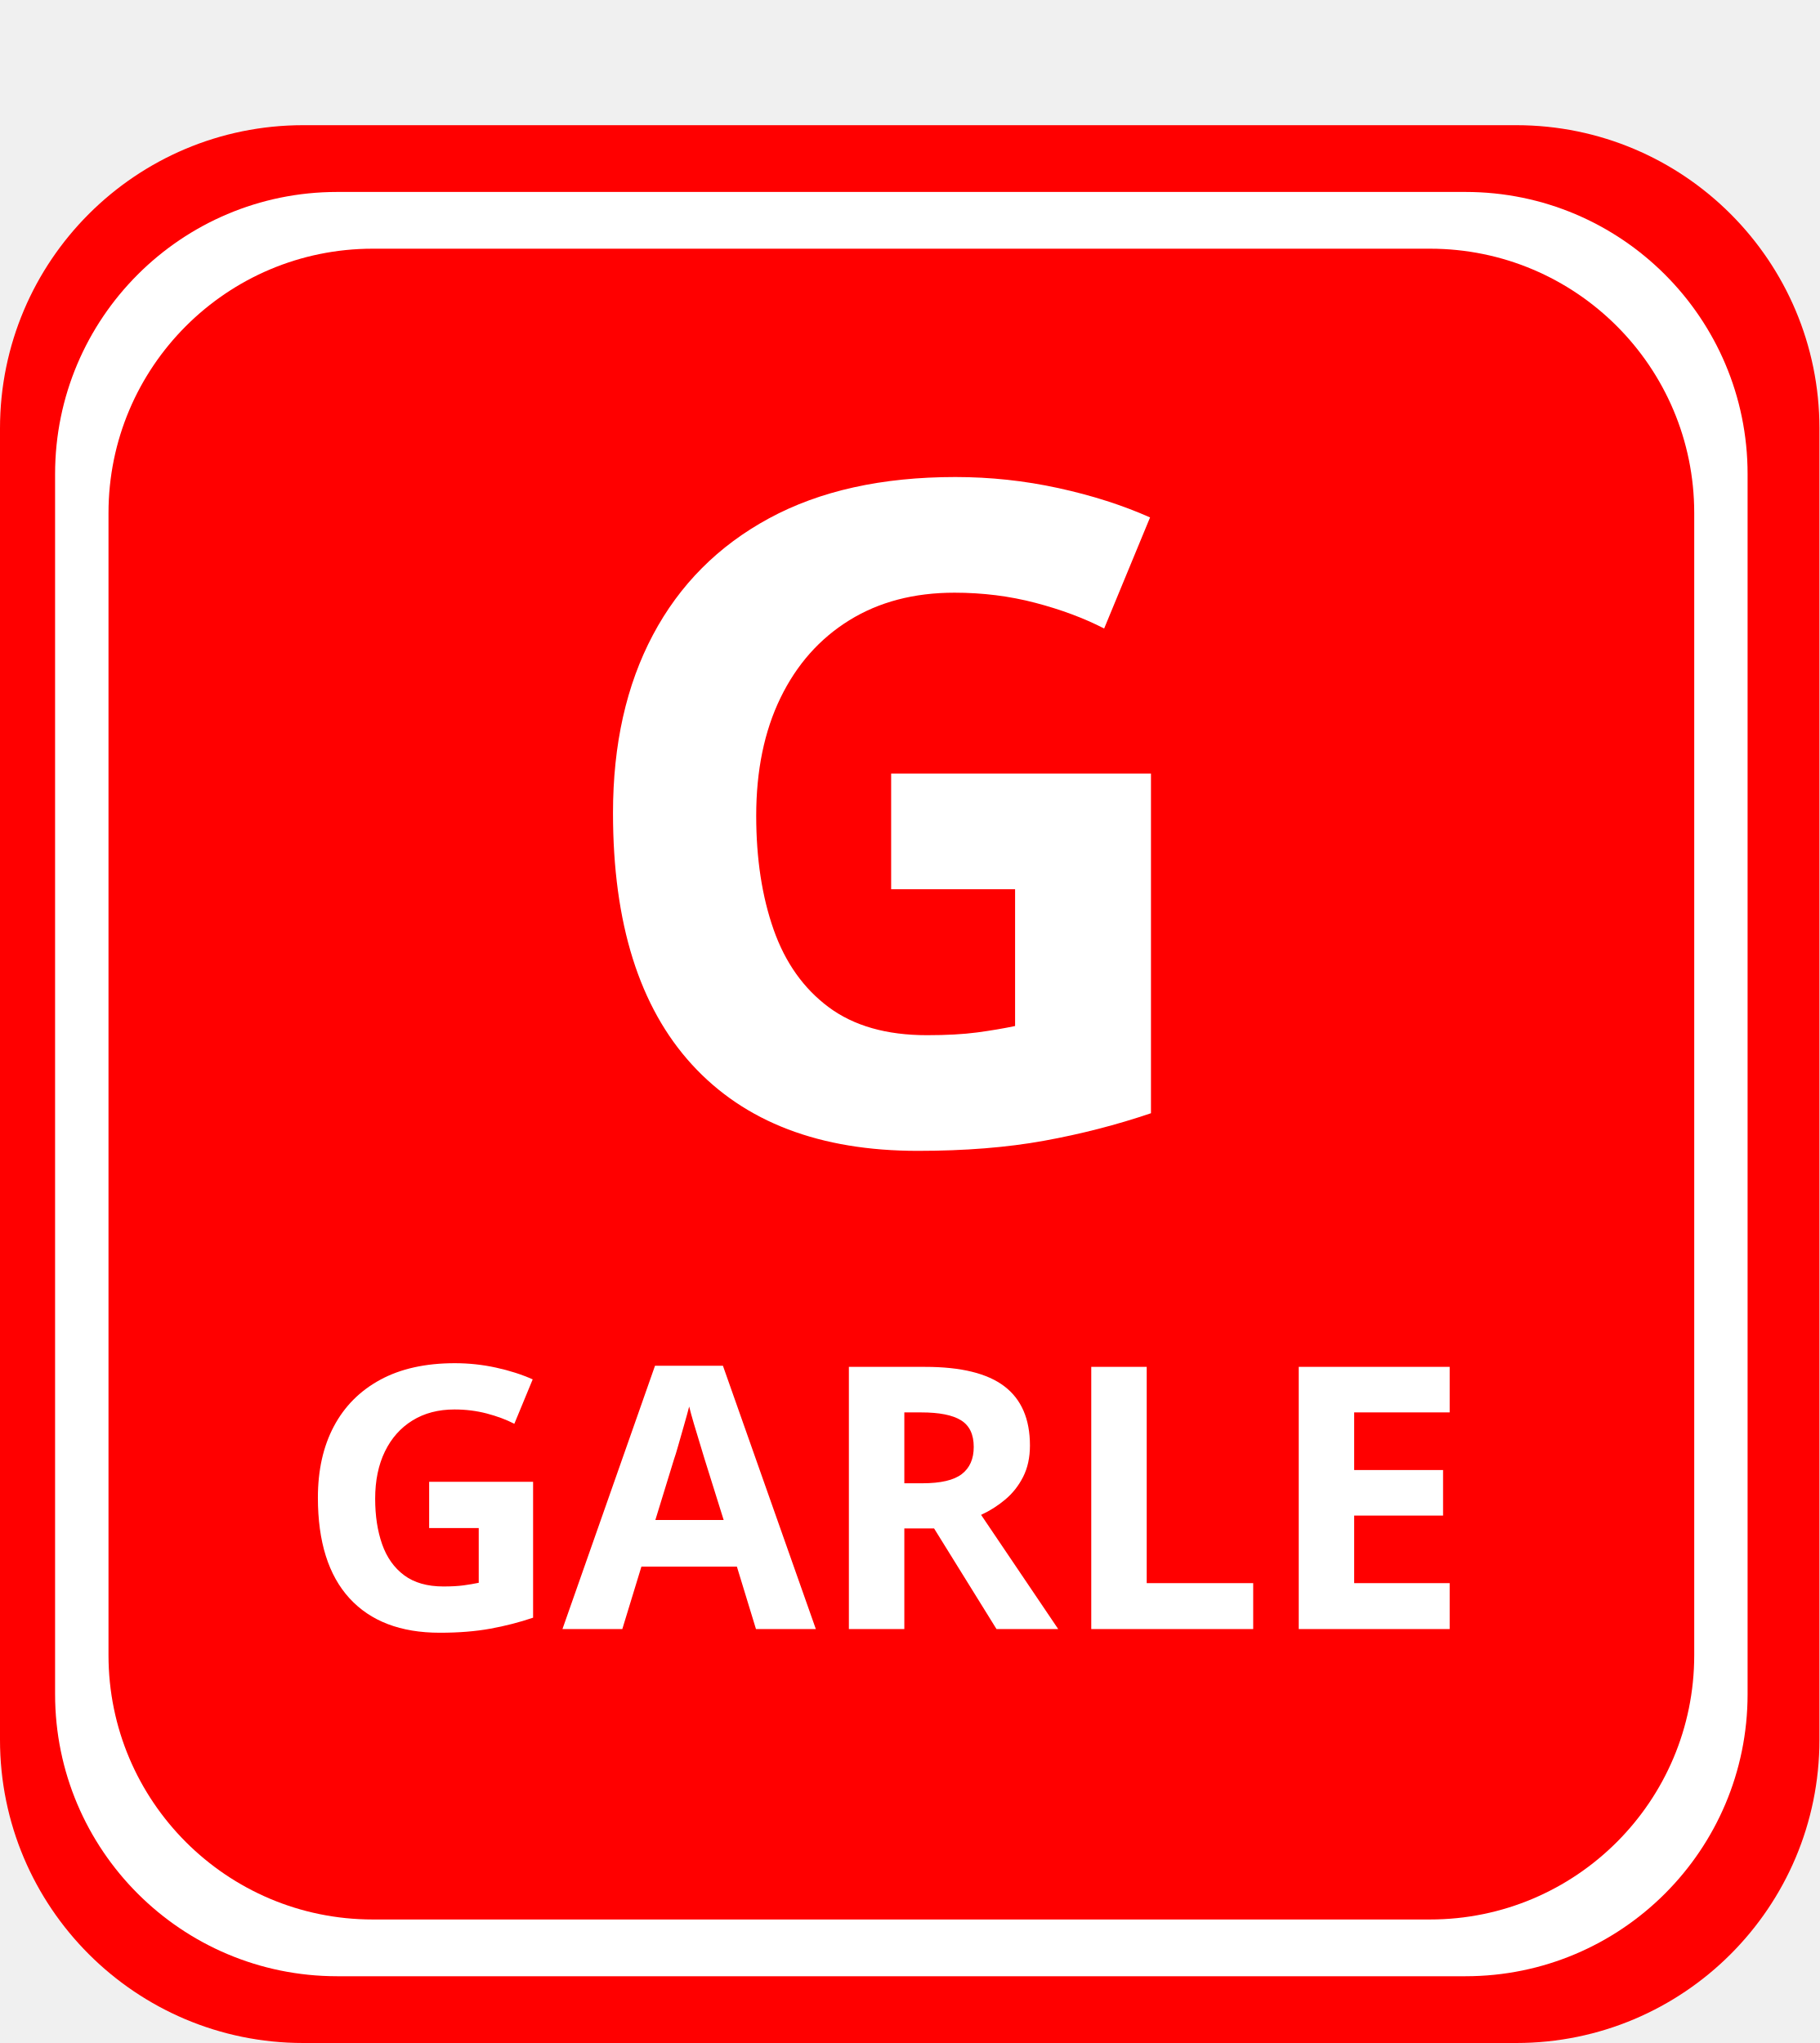
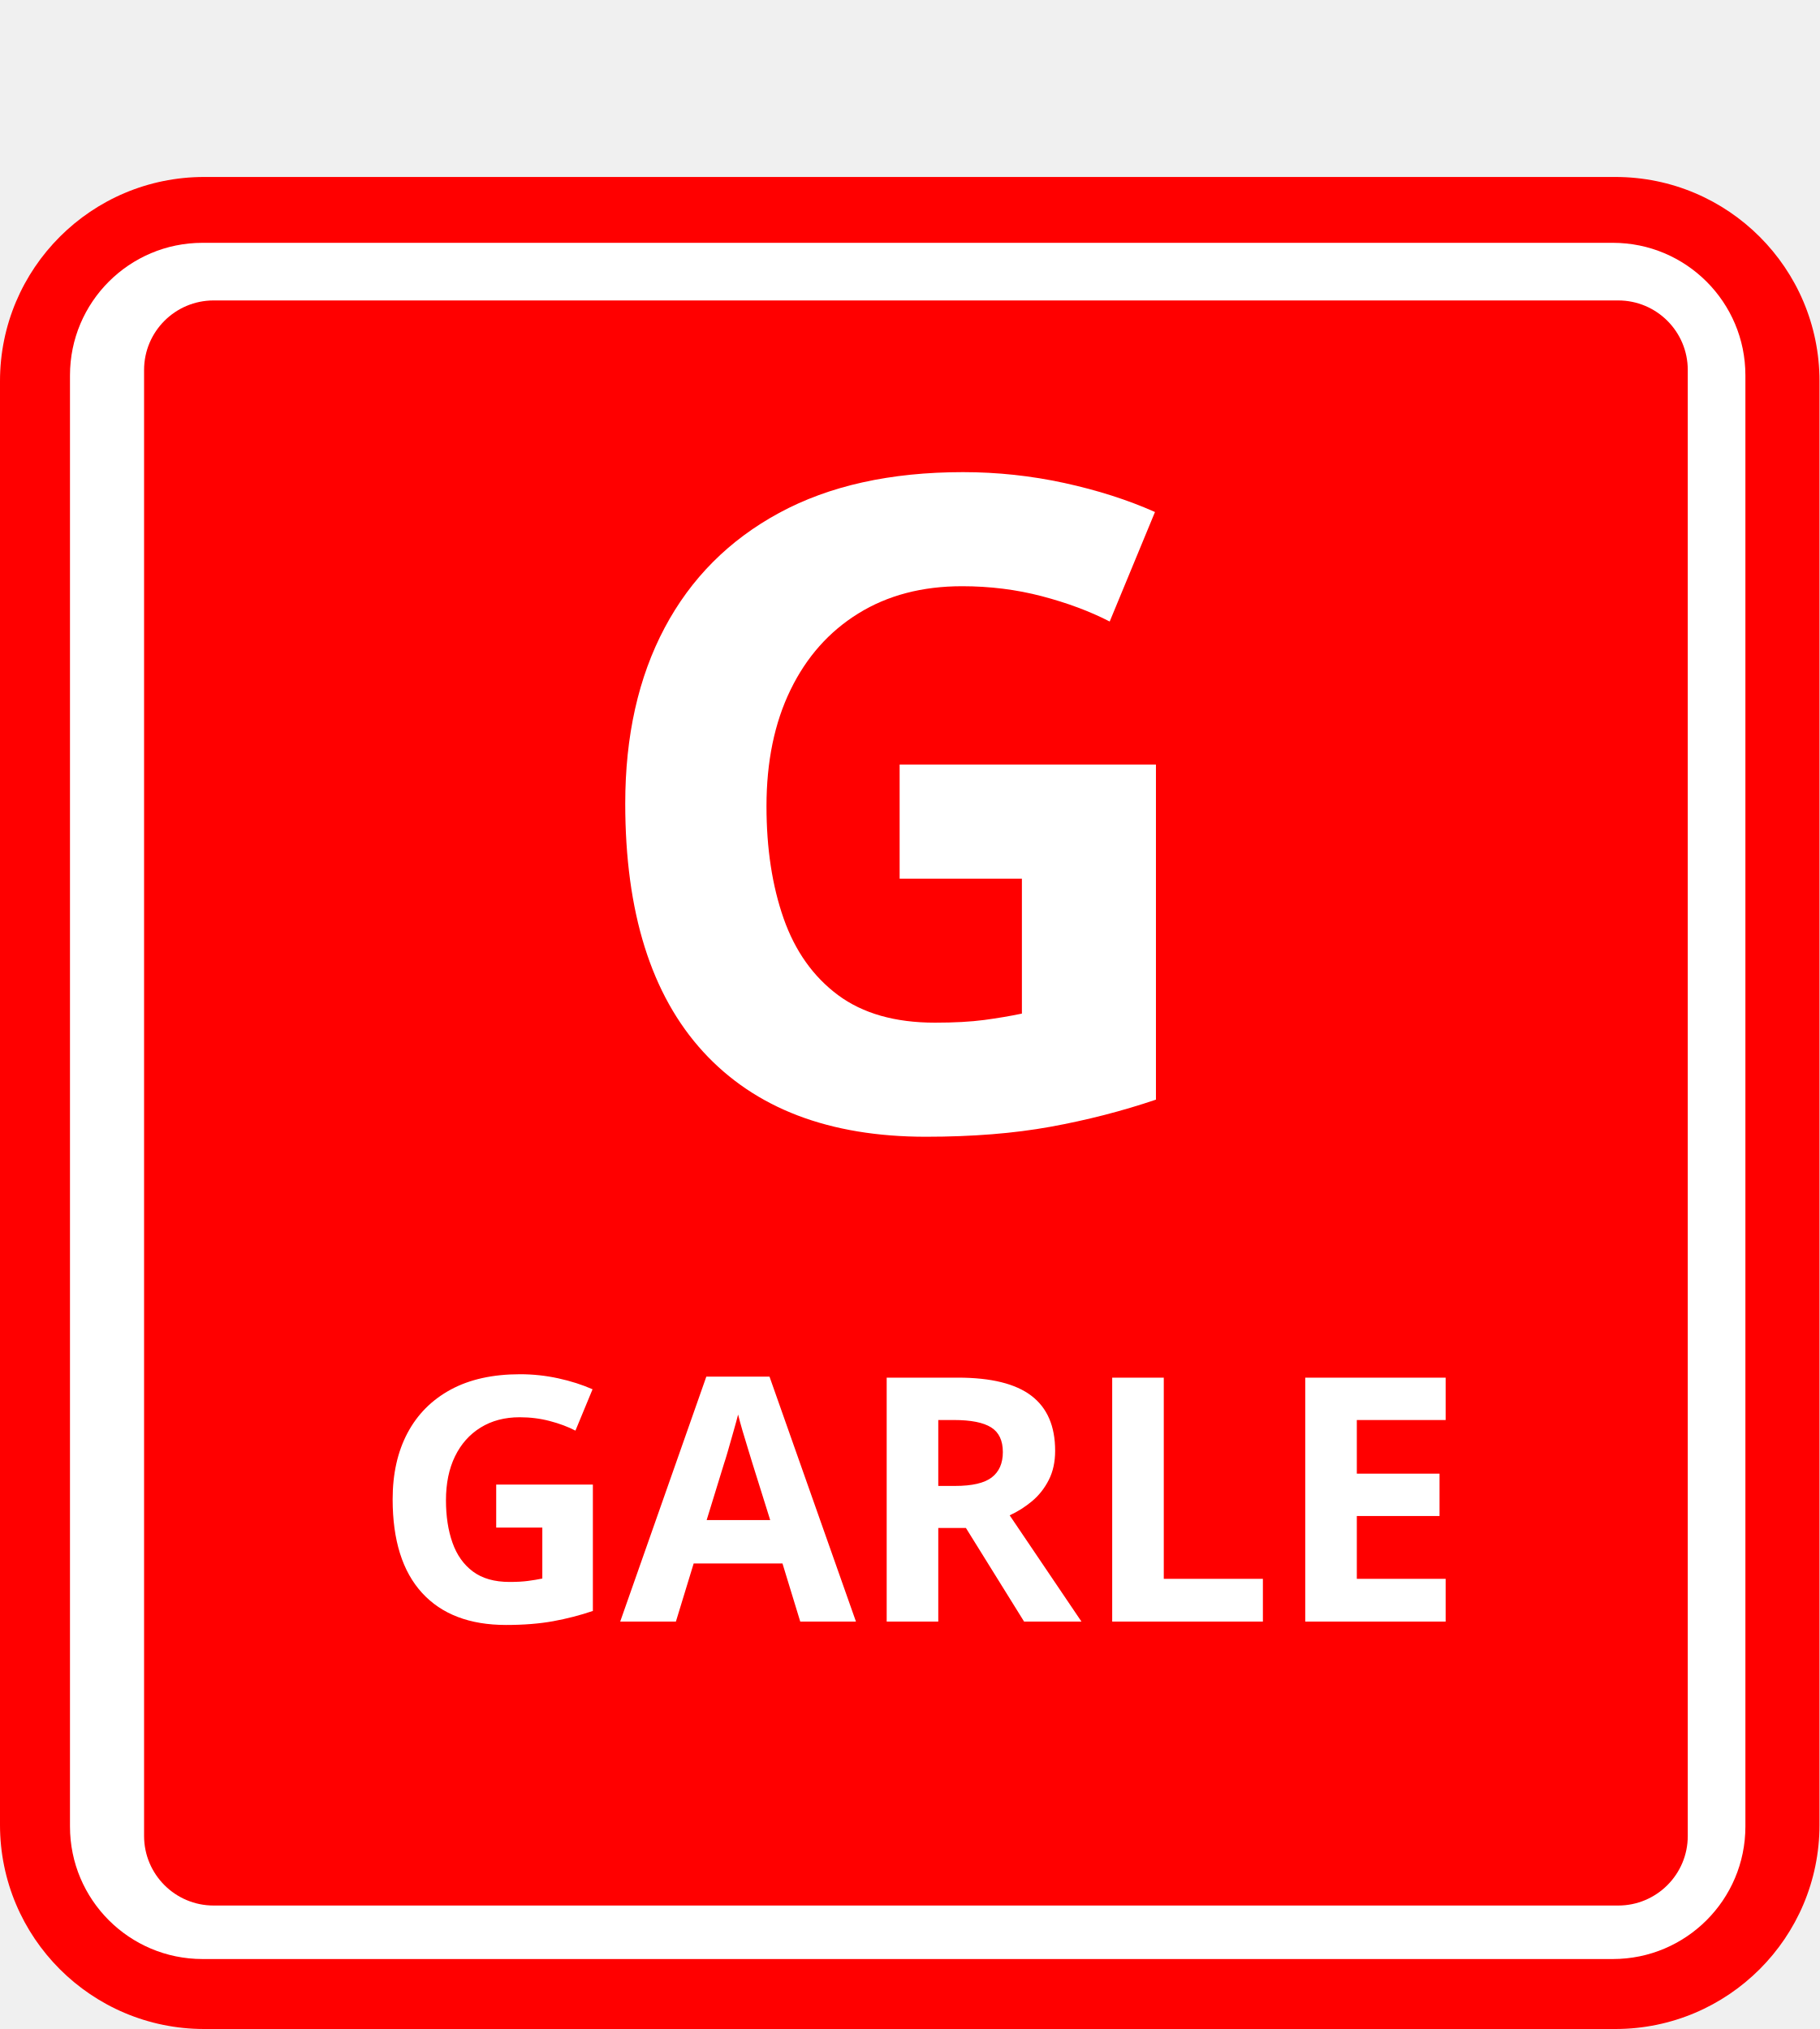
- <svg xmlns="http://www.w3.org/2000/svg" width="1090" height="1224" xml:space="preserve" overflow="hidden">
+ <svg xmlns="http://www.w3.org/2000/svg" width="442" height="493" xml:space="preserve" overflow="hidden">
  <defs>
    <clipPath id="clip0">
-       <rect x="1660" y="454" width="1090" height="1224" />
+       <rect x="1879" y="841" width="442" height="493" />
    </clipPath>
  </defs>
-   <g clip-path="url(#clip0)" transform="translate(-1660 -454)">
-     <path d="M1660 710.67C1660 610.336 1741.34 529 1841.67 529L2568.33 529C2668.66 529 2750 610.336 2750 710.67L2750 1496.33C2750 1596.66 2668.66 1678 2568.33 1678L1841.67 1678C1741.34 1678 1660 1596.66 1660 1496.33Z" fill="#FF0000" fill-rule="evenodd" />
-     <path d="M1693 737.996C1693 644.662 1768.66 569 1862 569L2537.96 569C2631.29 569 2706.96 644.662 2706.96 737.996L2706.96 1469C2706.96 1562.34 2631.29 1638 2537.96 1638L1862 1638C1768.66 1638 1693 1562.34 1693 1469Z" fill="#FFFFFF" fill-rule="evenodd" />
-     <path d="M1725 761.335C1725 673.889 1795.89 603 1883.34 603L2516.66 603C2604.1 603 2674.99 673.889 2674.99 761.335L2674.99 1445.66C2674.99 1533.11 2604.1 1604 2516.66 1604L1883.34 1604C1795.89 1604 1725 1533.11 1725 1445.66Z" fill="#FF0000" fill-rule="evenodd" />
-     <text fill="#FFFFFF" font-family="HandelGothicEF,HandelGothicEF_MSFontService,sans-serif" font-weight="700" font-size="550" transform="matrix(1 0 0 1 1995.33 1138)">G</text>
-     <text fill="#FFFFFF" font-family="HandelGothicEF,HandelGothicEF_MSFontService,sans-serif" font-weight="700" font-size="220" transform="matrix(1 0 0 1 1837.68 1430)">GARLE</text>
+   <g clip-path="url(#clip0)" transform="translate(-1879 -841)">
+     <path d="M1879 933.606C1879 906.209 1901.21 884 1928.61 884L2271.39 884C2298.79 884 2321 906.209 2321 933.606L2321 1284.39C2321 1311.79 2298.79 1334 2271.39 1334L1928.61 1334C1901.21 1334 1879 1311.79 1879 1284.39Z" fill="#FF0000" fill-rule="evenodd" />
+     <path d="M1896 932.202C1896 914.417 1910.42 900 1928.2 900L2270.8 900C2288.58 900 2303 914.417 2303 932.202L2303 1284.8C2303 1302.58 2288.58 1317 2270.8 1317L1928.2 1317C1910.42 1317 1896 1302.58 1896 1284.8Z" fill="#FFFFFF" fill-rule="evenodd" />
+     <path d="M1914 930.898C1914 921.565 1921.57 914 1930.9 914L2272.1 914C2281.43 914 2289 921.565 2289 930.898L2289 1287.1C2289 1296.43 2281.43 1304 2272.1 1304L1930.9 1304C1921.57 1304 1914 1296.43 1914 1287.1Z" fill="#FF0000" fill-rule="evenodd" />
+     <text fill="#FFFFFF" font-family="HandelGothicEF,HandelGothicEF_MSFontService,sans-serif" font-weight="700" font-size="83" transform="matrix(1 0 0 1 1969.57 1235)">GARLE</text>
+     <text fill="#FFFFFF" font-family="HandelGothicEF,HandelGothicEF_MSFontService,sans-serif" font-weight="700" font-size="220" transform="matrix(1 0 0 1 2018.12 1115)">G</text>
  </g>
</svg>
